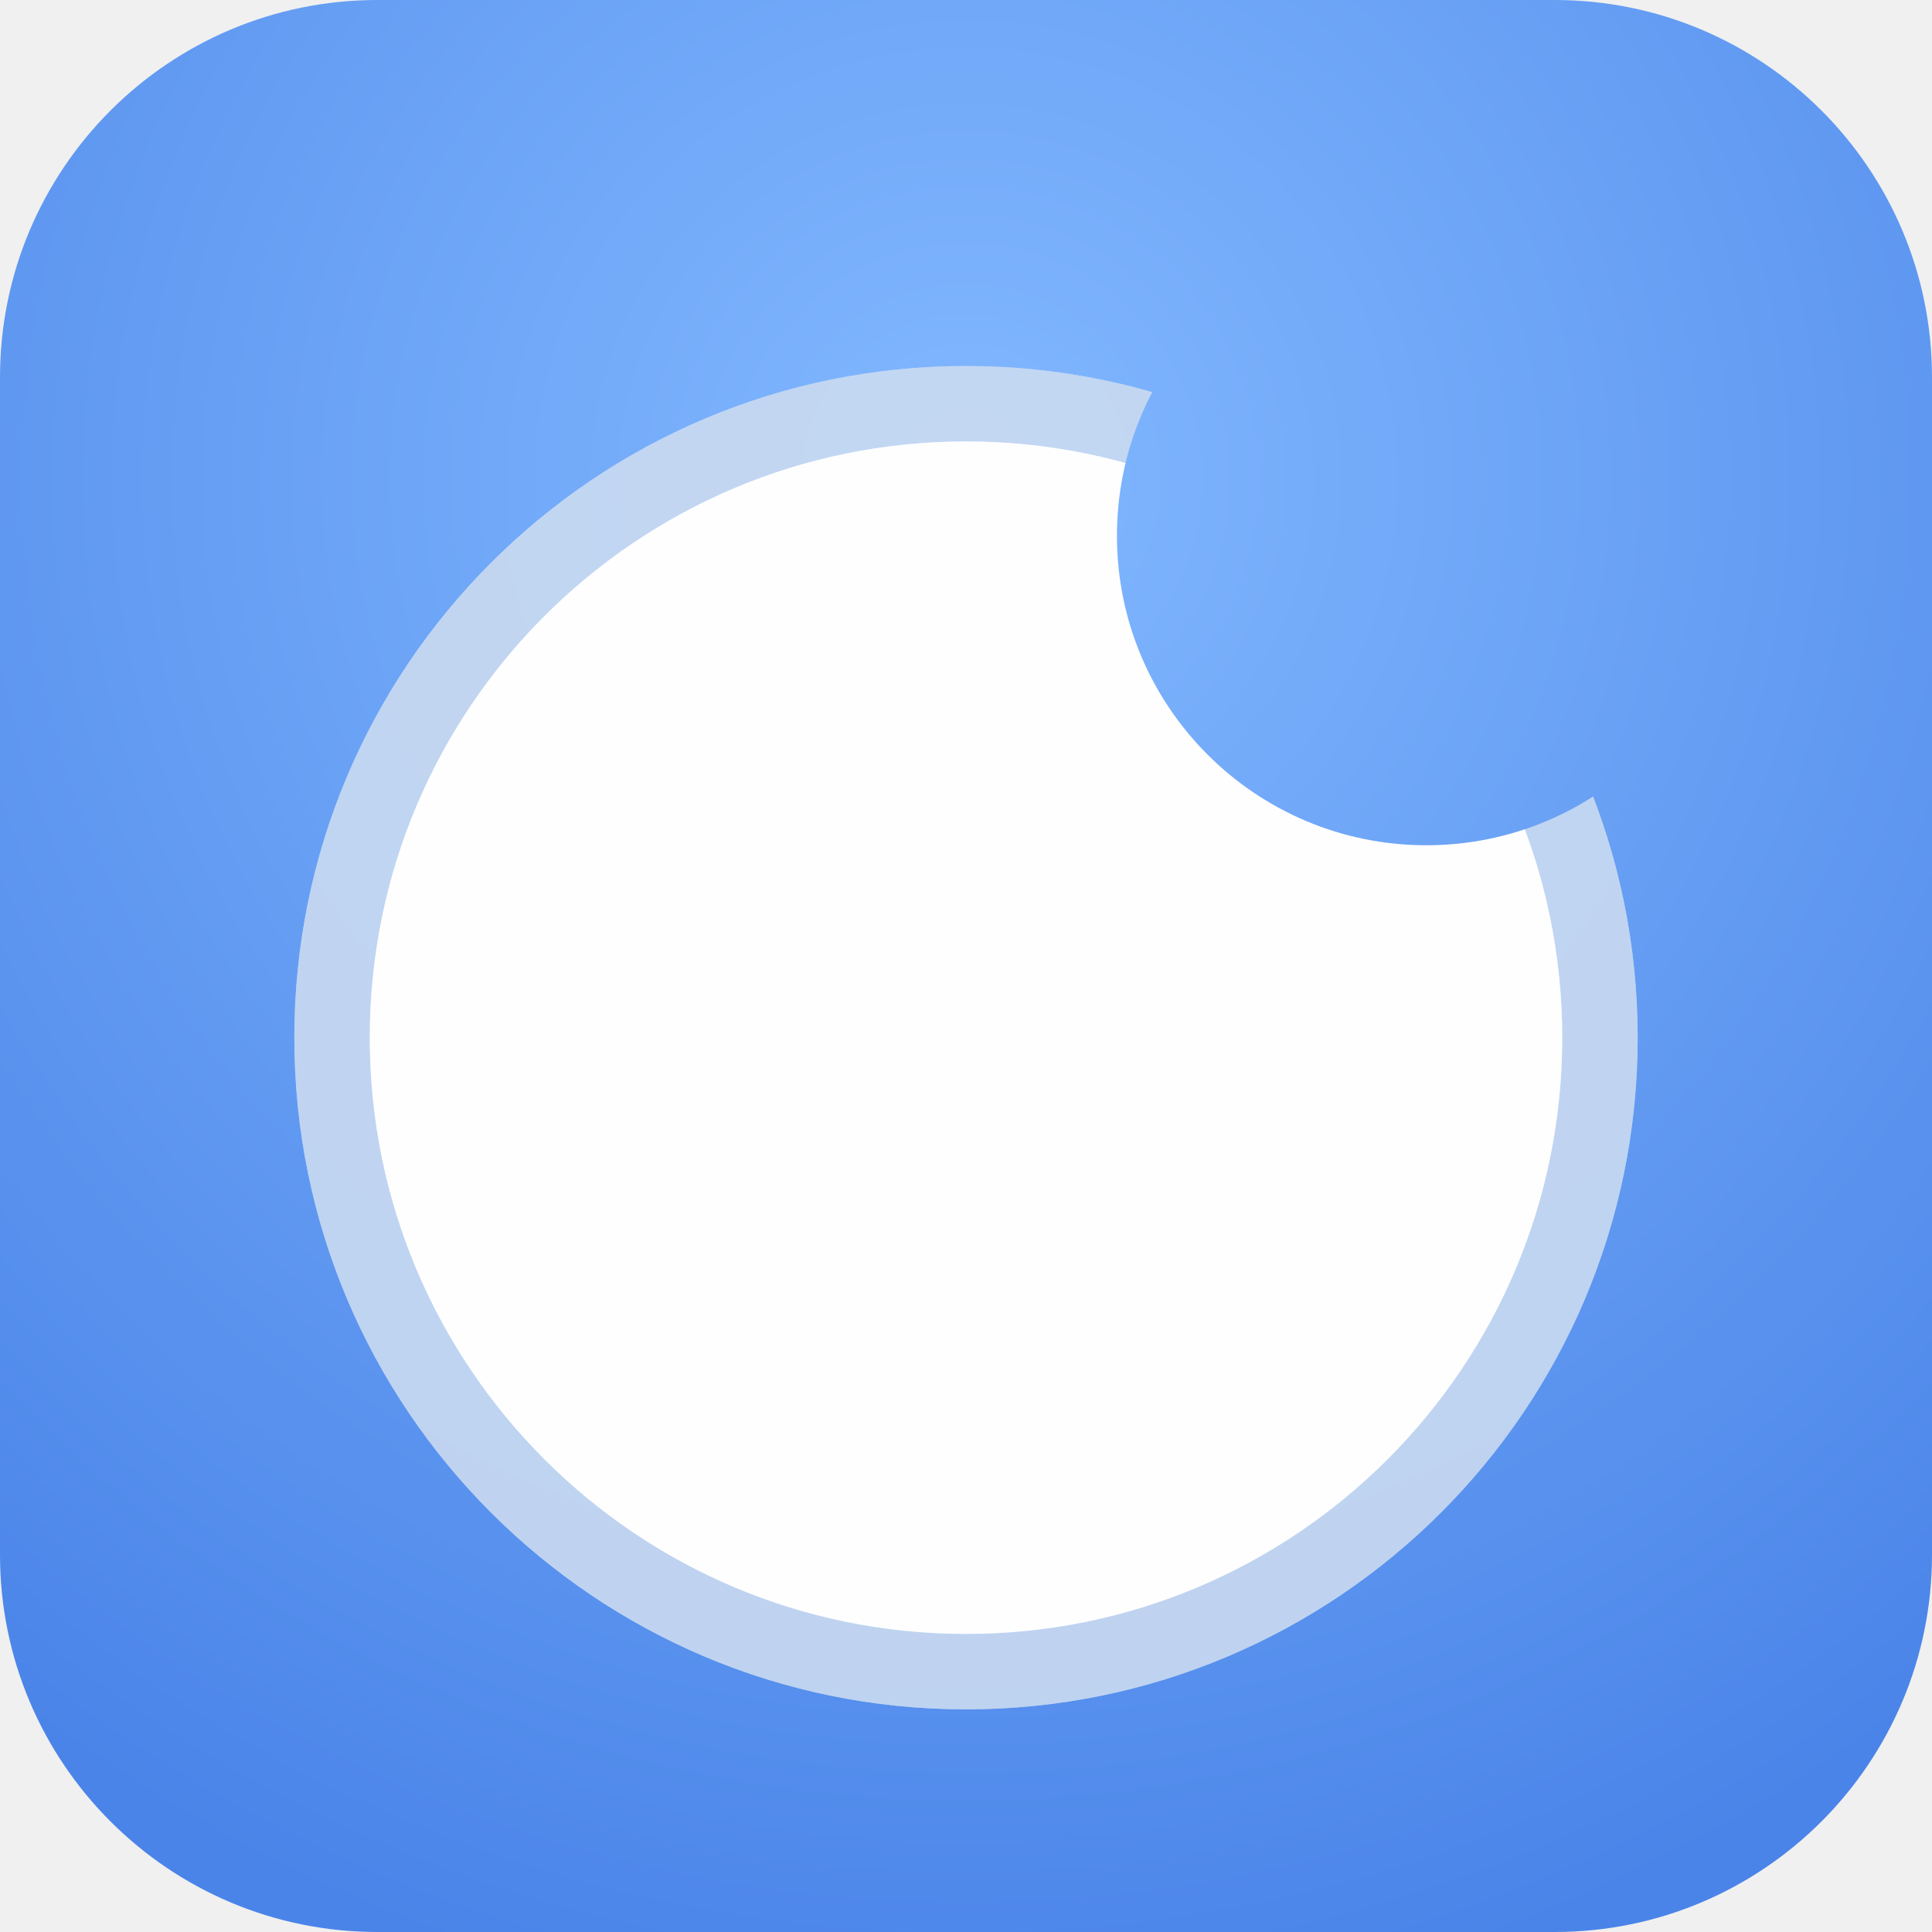
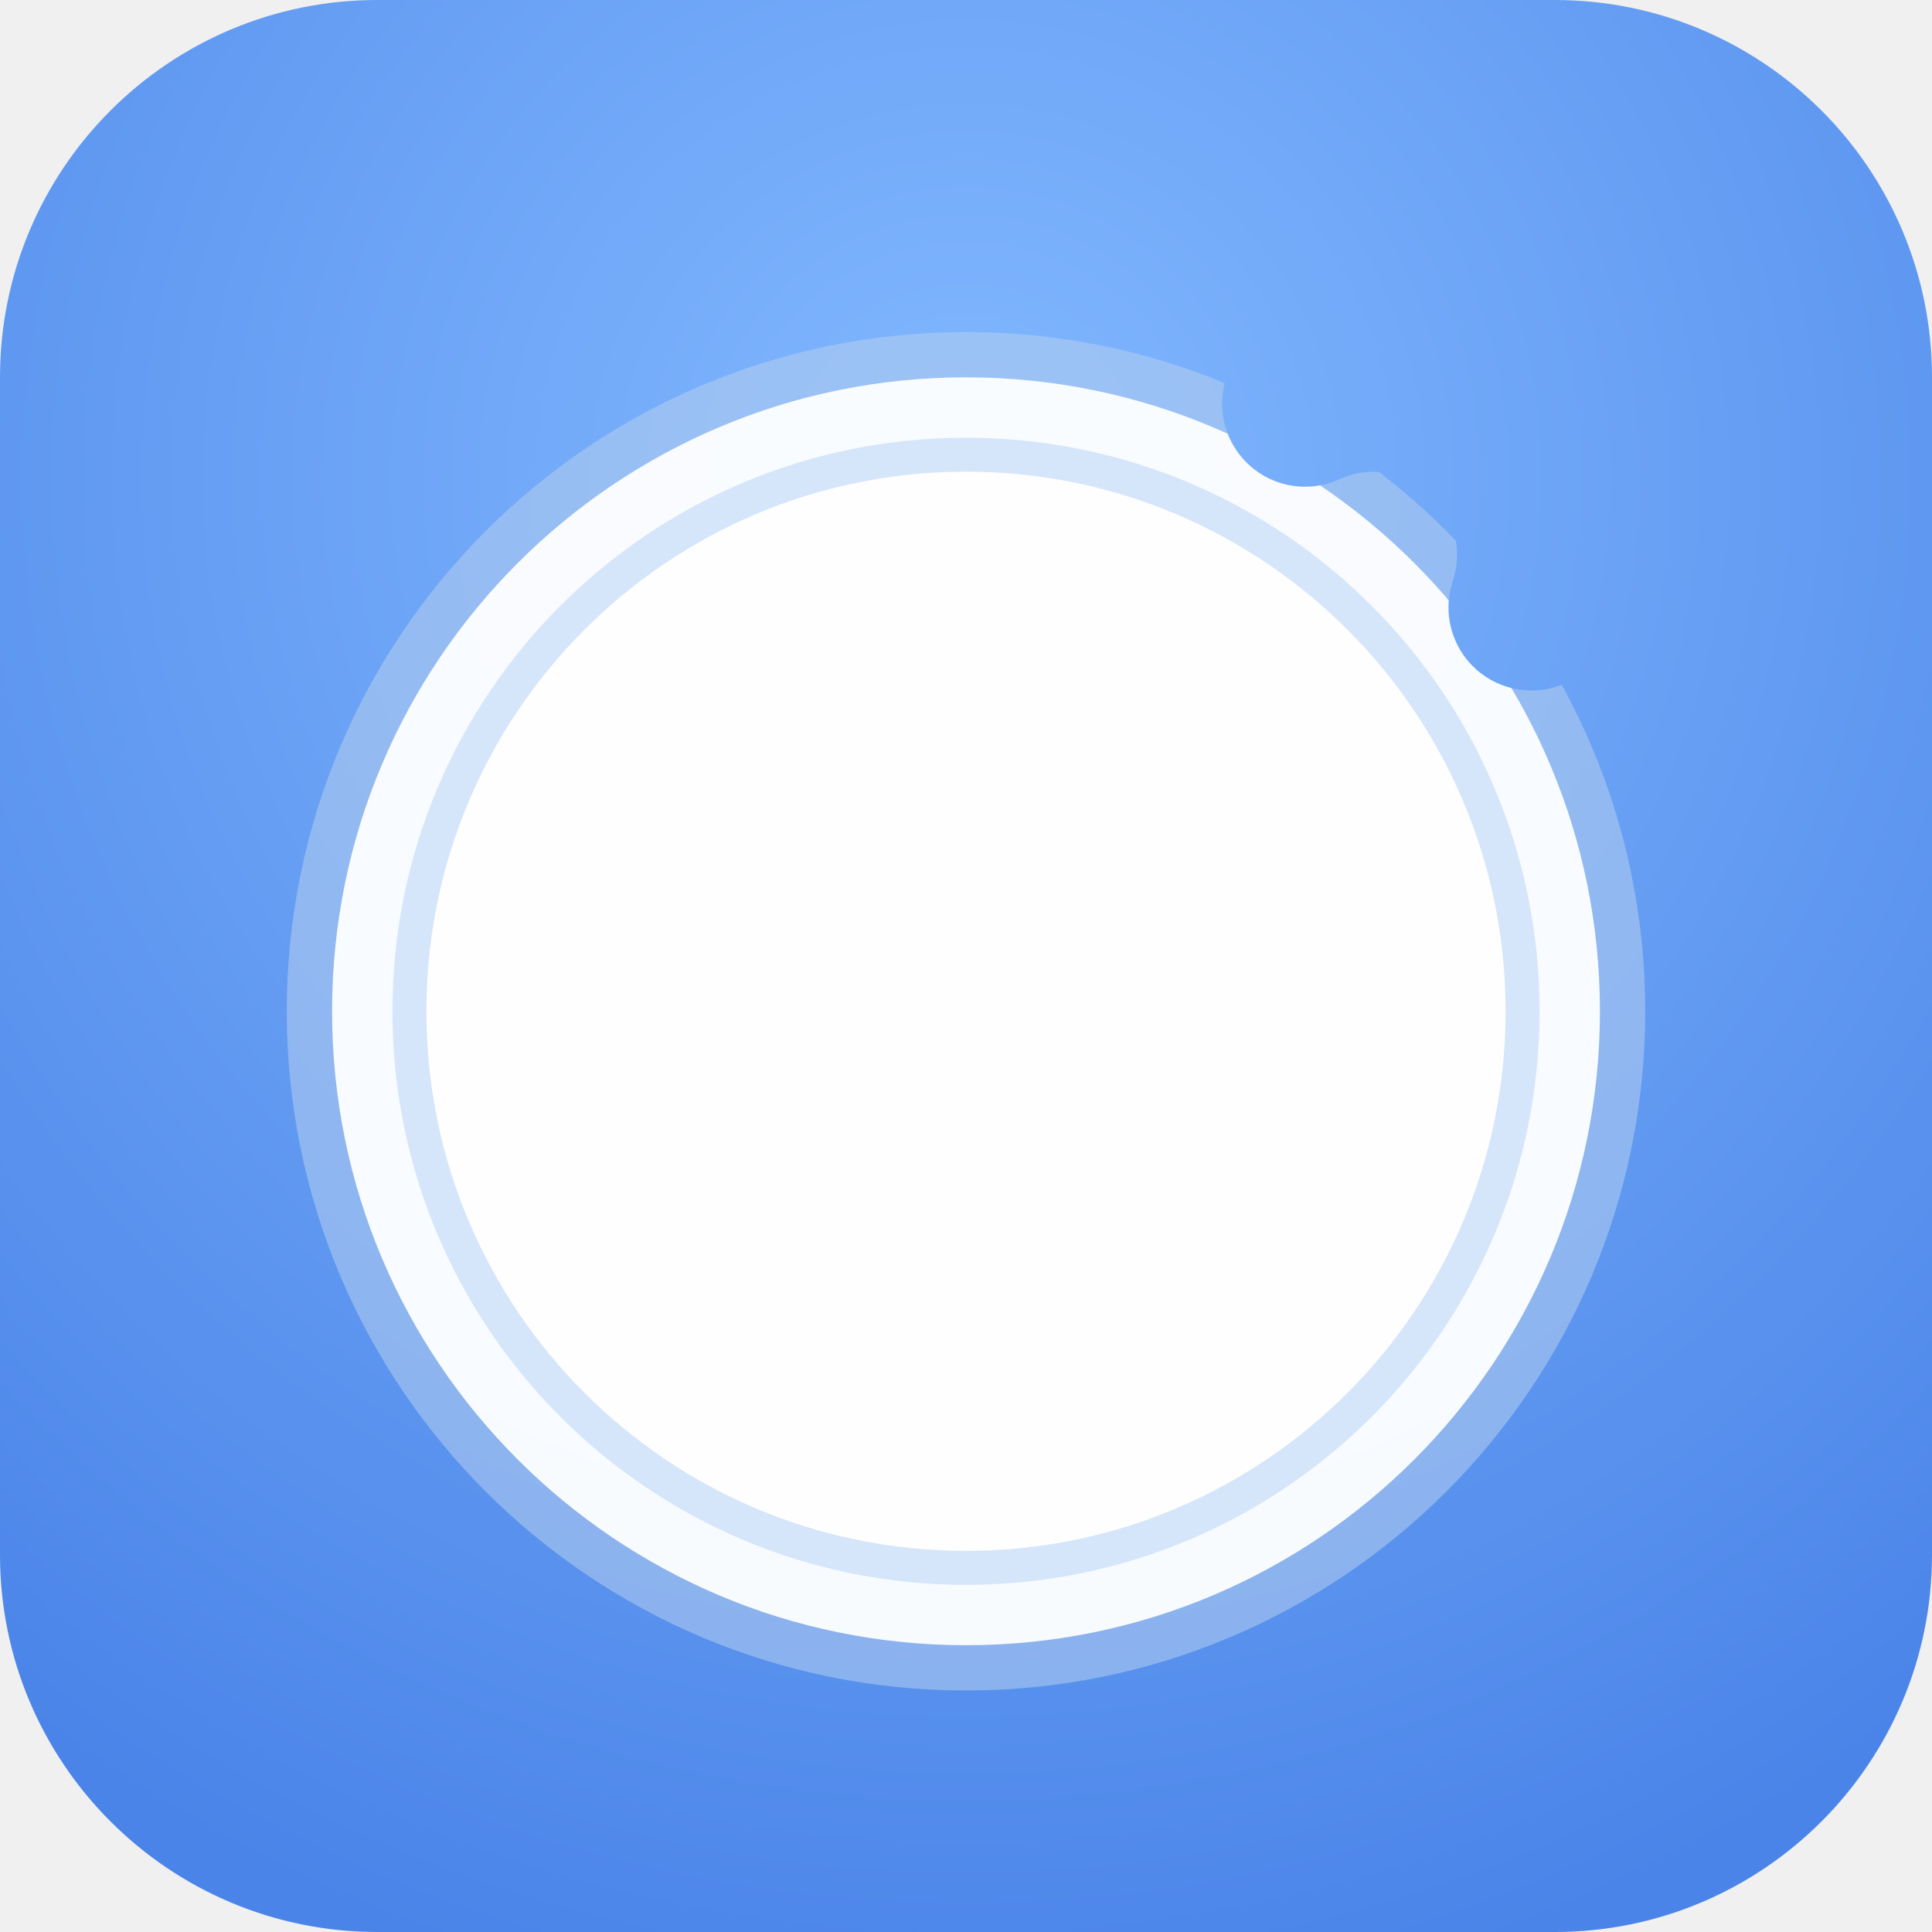
<svg xmlns="http://www.w3.org/2000/svg" width="512" height="512" viewBox="0 0 512 512">
  <defs>
    <radialGradient id="bg" cx="50%" cy="25%" r="80%">
      <stop offset="0%" stop-color="#82B8FF" />
      <stop offset="100%" stop-color="#4A84E8" />
    </radialGradient>
    <mask id="bite">
      <rect width="512" height="512" fill="white" />
-       <circle cx="378" cy="142" r="82" fill="black" />
+       <path d="M 512 0 L 512 310 L 445 208 A 22 22 0 0 0 415 181 A 22 22 0 0 1 385 154 A 22 22 0 0 0 355 127 A 22 22 0 0 1 325 100 A 22 22 0 0 0 295 73 L 400 0 Z" fill="black" />
    </mask>
  </defs>
  <rect width="512" height="512" fill="url(#bg)" rx="100" />
  <g mask="url(#bite)">
-     <circle cx="256" cy="275" r="178" fill="rgba(255,255,255,0.80)" />
-     <circle cx="256" cy="275" r="168" fill="none" stroke="rgba(160,190,230,0.50)" stroke-width="20" />
-     <circle cx="256" cy="275" r="158" fill="rgba(255,255,255,0.95)" />
+     <circle cx="256" cy="268" r="180" fill="rgba(180,205,238,0.55)" />
+     <circle cx="256" cy="268" r="168" fill="rgba(255,255,255,0.93)" />
+     <circle cx="256" cy="268" r="152" fill="rgba(200,222,248,0.72)" />
+     <circle cx="256" cy="268" r="143" fill="rgba(255,255,255,0.97)" />
  </g>
</svg>
